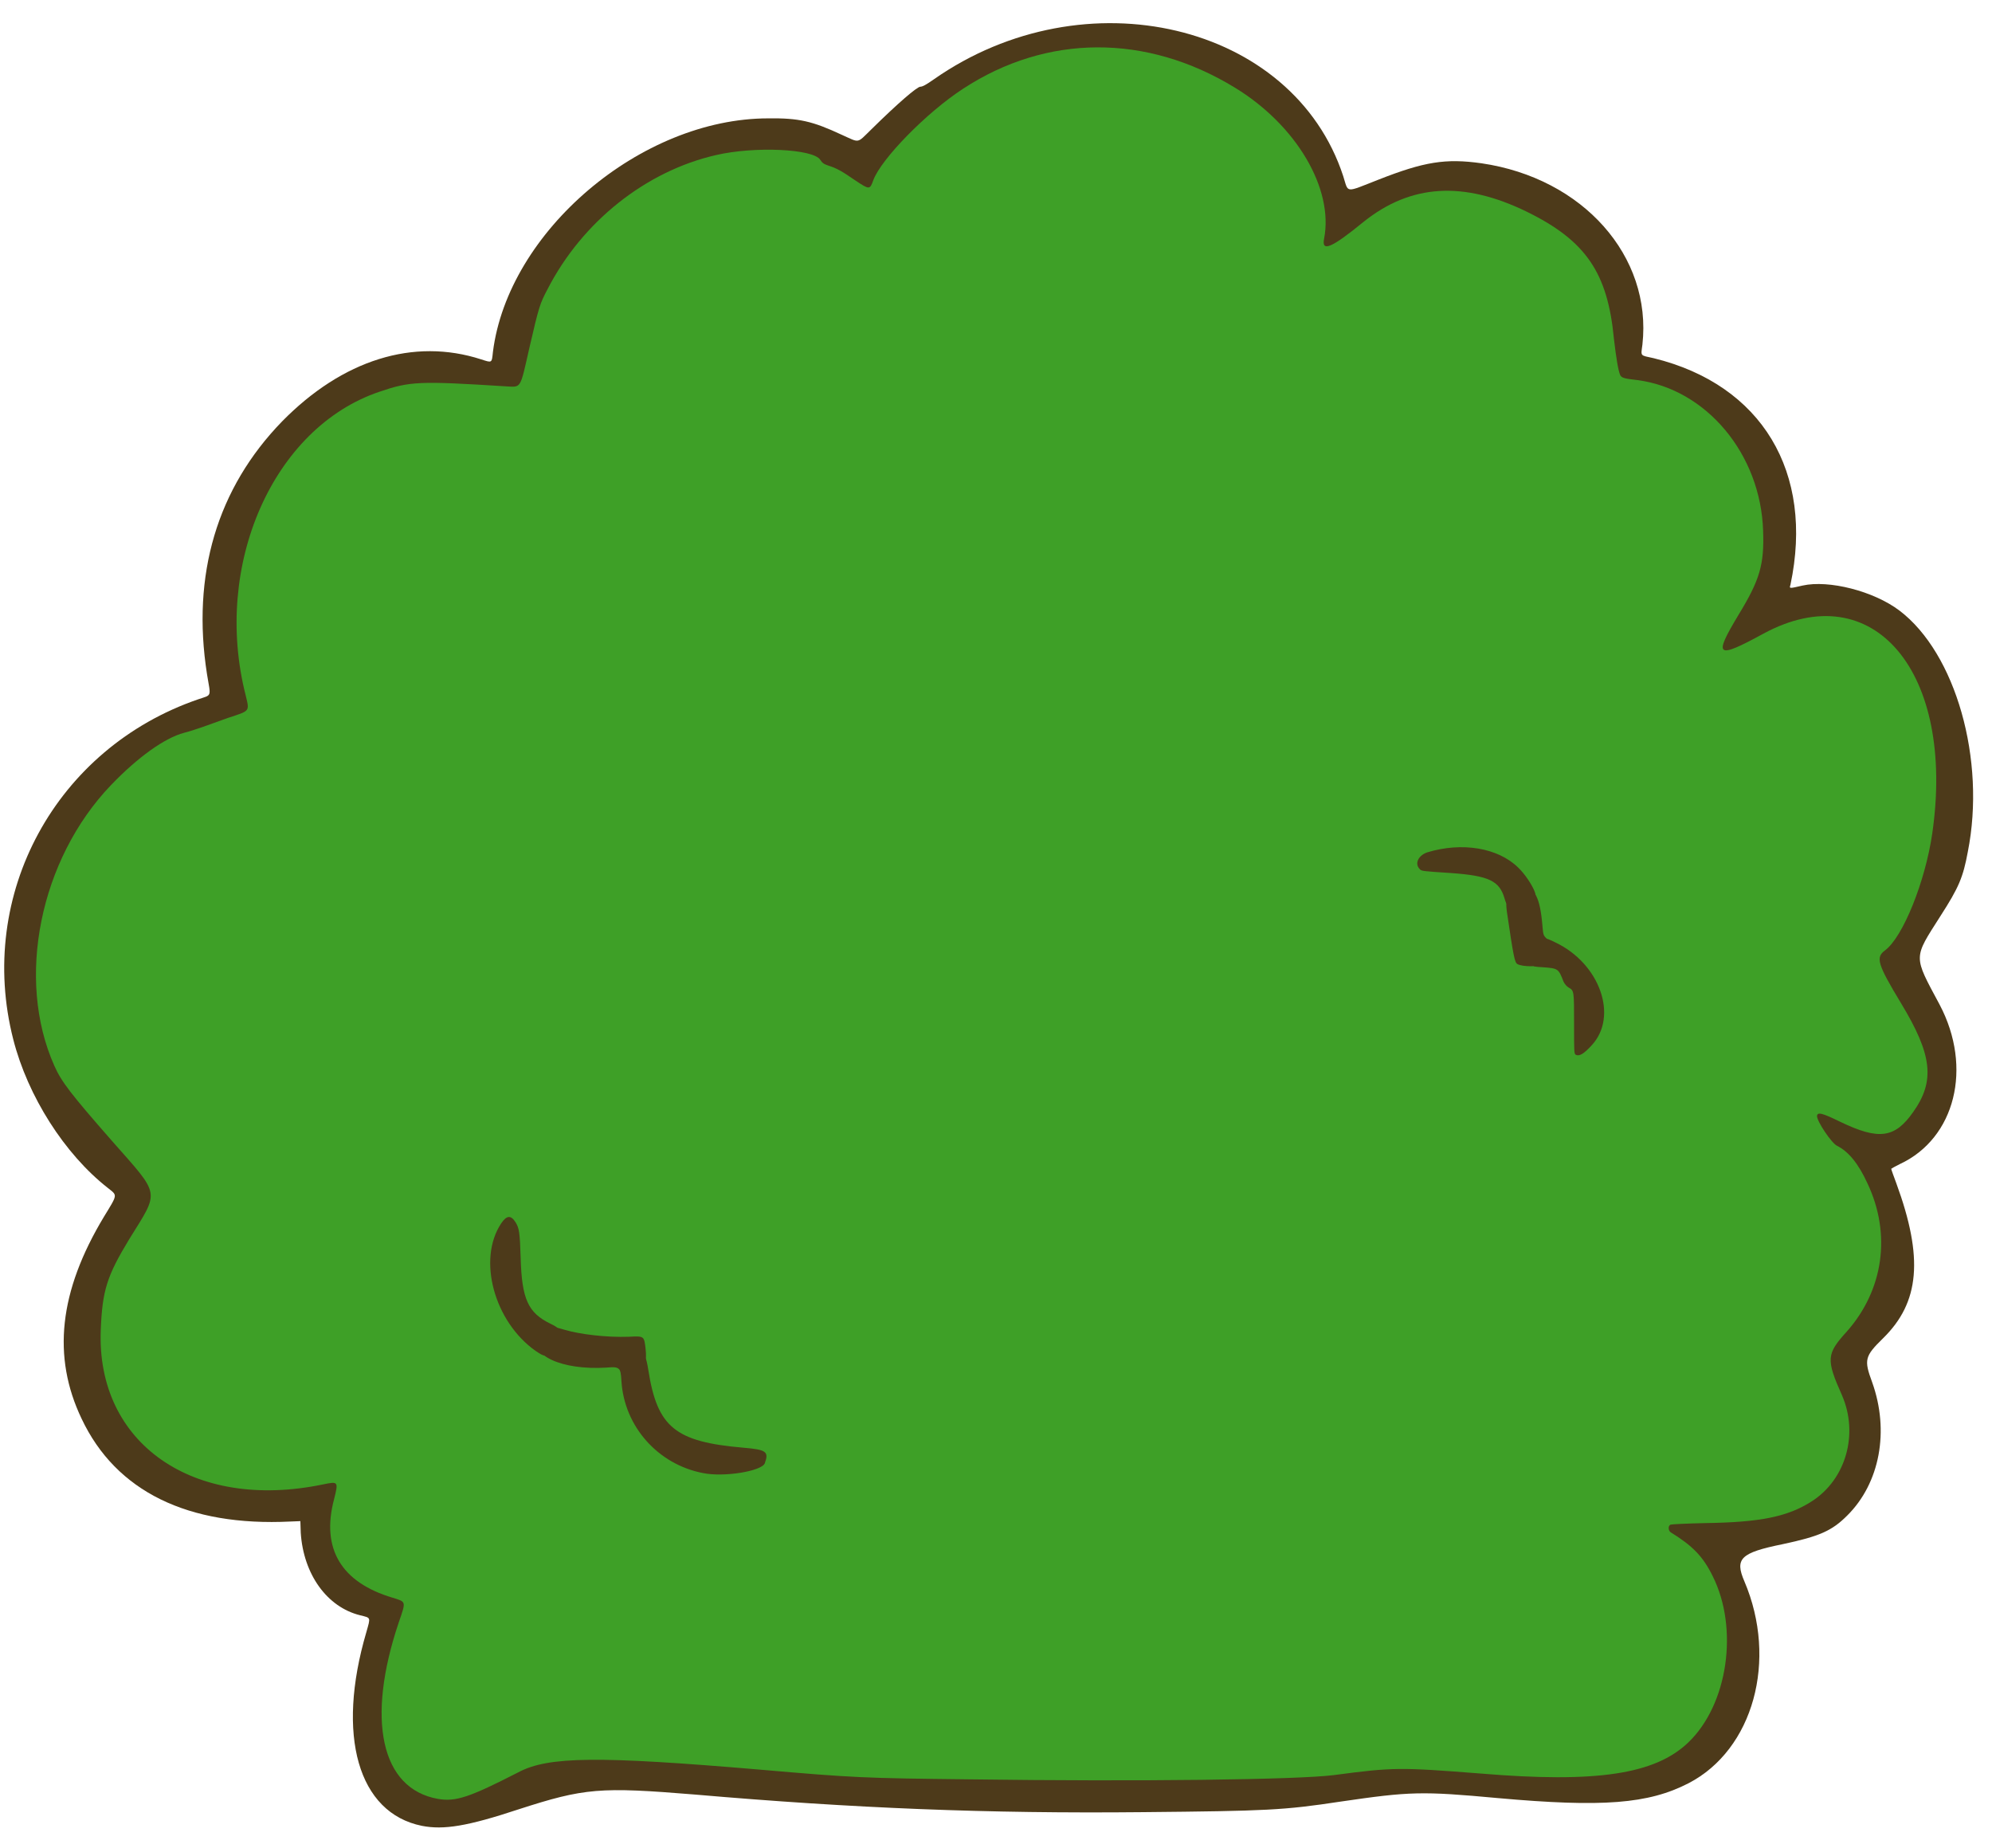
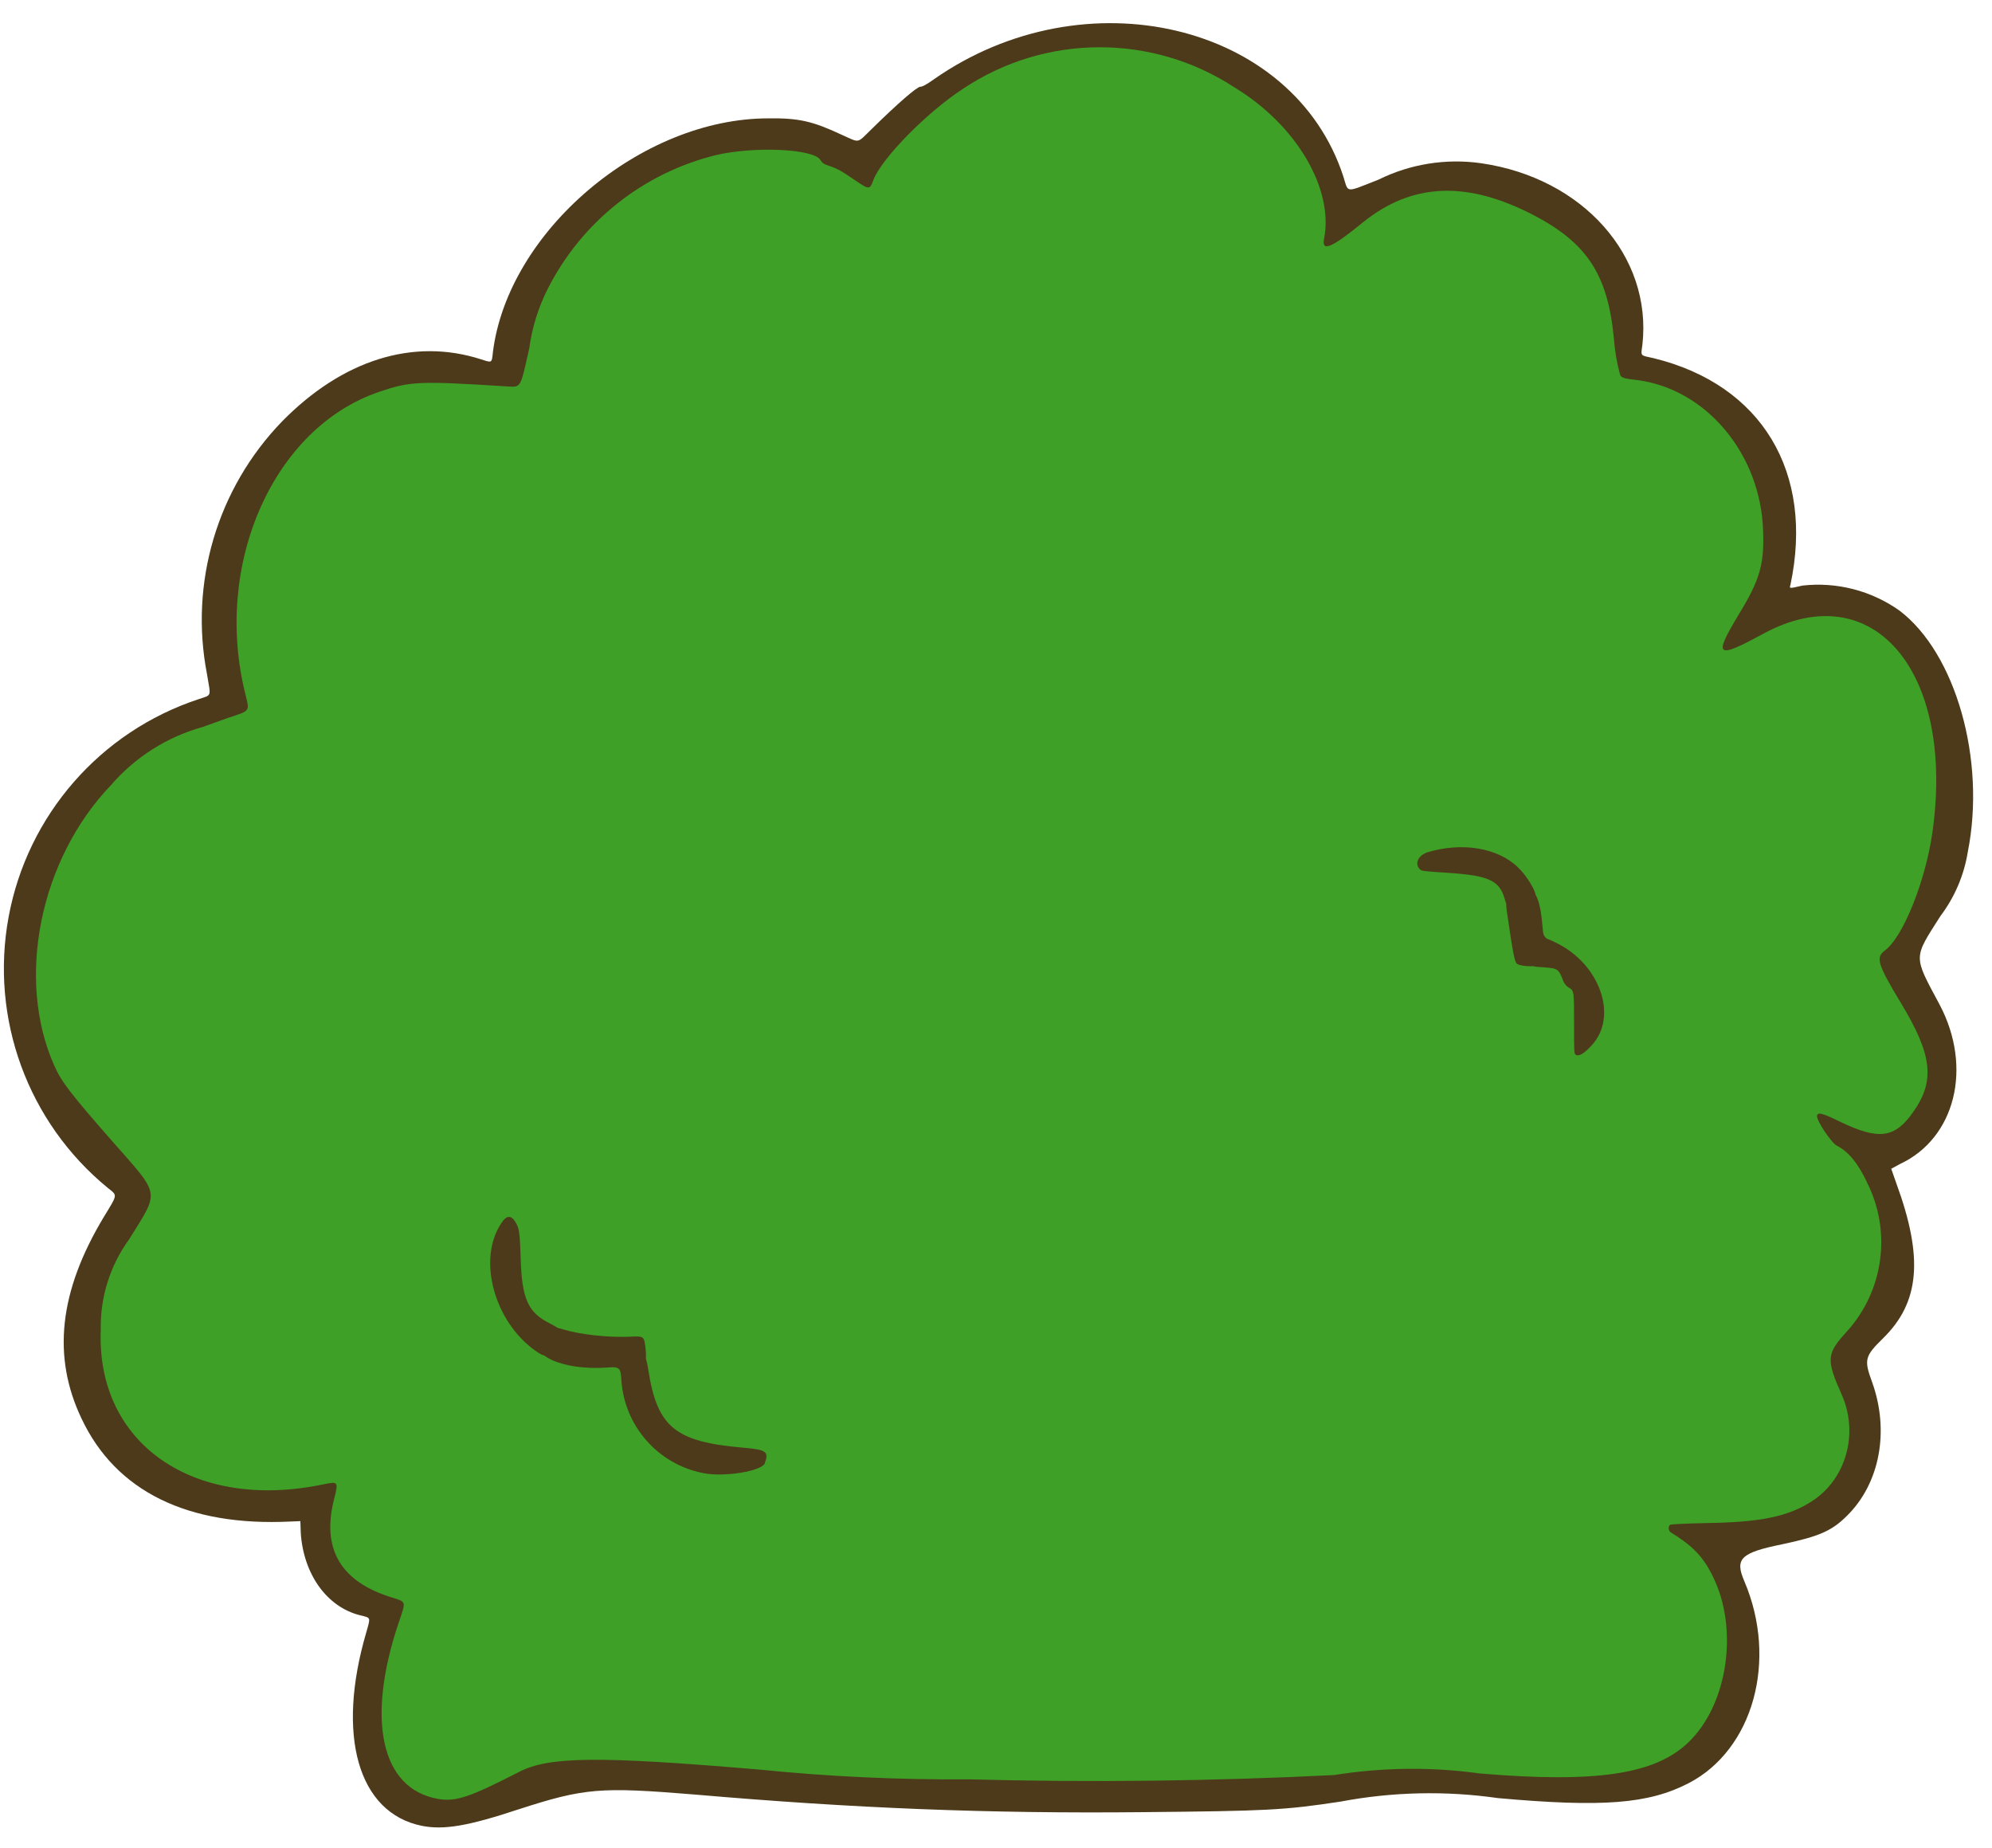
- <svg xmlns="http://www.w3.org/2000/svg" viewBox="0 0 510 473" width="510" height="473">
-   <path class="c-outline" fill="#4d3a1a" d="M108 467.4C91.7 464.1 86 444.3 93.8 417.8C94.9 413.9 95 414.2 92.2 413.5C83.7 411.4 77.7 403 77 392.4L76.9 389.4L74.4 389.5C48.1 390.8 29.7 381.8 20.9 363.2C13.3 347.3 15.1 330.6 26.6 311.5C30.2 305.6 30.1 306.1 27.6 304.1C16.5 295.4 7.1 280.6 3.4 266.1C-6.1 229 14.3 191.5 50.8 179C54.3 177.8 54 178.6 53 172.6C49 147.1 55.6 125 72.2 107.9C87.7 92.1 105.9 86.4 123.2 92C126 92.9 125.9 93 126.2 90.1C130.1 59.2 164.1 30.3 196.7 30.3C204.5 30.2 208 31 215.5 34.5C220.2 36.6 219.3 36.8 223 33.2C230 26.3 234.7 22.3 235.6 22.2C236.2 22.2 237.1 21.7 239.1 20.3C277.7 -6.7 331.1 5.9 343.9 45.1C345.3 49.5 344.2 49.4 352.9 46C364.6 41.4 370.1 40.5 379.3 41.8C405.3 45.6 423 65.6 420.5 88.2C420.1 91.3 419.8 90.9 423.4 91.7C451.1 98.5 464.5 120.9 458.4 149.7C458.1 150.7 458 150.7 461.5 149.9C468.2 148.4 479.7 151.3 486.3 156.3C500.7 167.2 508.5 194.5 503.8 218.1C502.6 224.6 501.5 227.2 496.8 234.5C489.8 245.5 489.8 244.5 496.6 257.2C505.1 273.3 500.6 291.4 486.4 298C485.2 298.6 484.3 299.1 484.2 299.2C484.2 299.4 484.8 301 485.5 302.9C492.5 322 491.5 333.4 482.1 342.6C477.4 347.2 477.2 348.1 479.3 353.8C483.8 366.3 481.3 379.7 472.9 388C469 391.9 465.8 393.3 456.4 395.3C445.6 397.5 444.1 399 446.6 404.8C455.2 425 448.9 447.9 432.3 456.5C422 461.8 410.3 462.7 383.5 460.3C364 458.5 361 458.6 343.2 461.2C328.7 463.4 324.4 463.6 292.5 463.9C253 464.3 218.4 462.9 178 459.4C153.6 457.4 149.7 457.7 132.7 463.2C119.7 467.5 113.6 468.5 108 467.4Z" />
-   <path class="c-leaves" fill="#3ea027" d="M112.1 460.5C97.5 457.9 93.7 440.2 102.1 415.3C104 409.8 104 410.1 100.5 409C87.4 405.1 82.2 396.5 85.5 383.9C86.7 379.2 86.6 379.2 82.7 380C49.5 386.9 24.6 369.5 25.8 340.4C26.2 330.3 27.4 326.6 33.1 317.2C40.9 304.6 41.2 306.3 28.7 292.1C18.1 280 15.7 276.9 13.9 272.8C4 250.6 10.2 220 28.4 201C35.3 193.8 42.2 188.9 47.1 187.6C48.3 187.3 50.5 186.6 51.9 186.1C53.2 185.6 56.2 184.6 58.3 183.8C64.1 181.9 63.9 182.2 62.9 178C54.4 144.7 69.9 109.5 97.1 100.3C105 97.6 107.3 97.5 129.5 98.9C133.5 99.1 133.1 99.8 135.5 89.2C138 78.4 138.2 77.8 140.2 74C149.1 56.7 165.4 43.8 183.3 39.7C193.2 37.4 208.2 38.1 210 40.9C210.5 41.7 210.9 42 212.1 42.4C214.3 43.1 215.5 43.8 219 46.2C222.6 48.6 222.7 48.6 223.6 46.1C225.6 40.7 237.2 28.8 246.6 22.7C268 8.7 293.5 8.6 316.1 22.4C331.9 32 341.5 48.3 339 61.1C338.3 64.6 340.9 63.5 349.1 56.8C361.2 47.1 374.7 46.3 390.9 54.2C406 61.6 411.6 69.8 413.2 86.7C413.8 91.8 414.3 94.8 414.8 96C415.2 96.7 415.6 96.9 419.2 97.3C436.9 99.6 450.8 116.3 451.4 135.9C451.7 144.5 450.6 148.4 445.1 157.4C438.6 168.2 439.4 168.8 451.5 162.2C479.6 147 500.7 172 494.7 213.4C492.9 225.7 487.2 239.9 482.6 243.3C480.2 245.1 480.6 246.7 486.7 256.8C494.7 270 495.5 276.7 489.8 284.7C485.1 291.4 481 291.9 471.2 287.2C466.5 284.9 465.3 284.6 465.2 285.7C465.2 287.1 468.9 292.6 470.3 293.3C473.3 294.8 475.8 297.9 478.1 302.9C484.3 316 482.2 330.3 472.8 340.9C467.6 346.6 467.5 348 471.6 357.2C475.9 367.1 472.6 378.7 463.9 384.3C457.7 388.3 450.6 389.7 436.6 389.9C431.9 390 427.9 390.2 427.7 390.3C427 390.6 427.1 391.9 427.8 392.3C433.3 395.7 436 398.4 438.5 403.5C445.2 416.9 442.4 436.4 432.2 446.1C423.7 454.2 408.8 456.5 378.9 454C358.4 452.4 356.7 452.4 341.6 454.4C332.4 455.6 291.7 456.1 248.1 455.5C221 455.2 218.6 455.1 194.4 453C153.1 449.5 140.4 449.6 132.7 453.7C120.2 460.1 116.7 461.3 112.1 460.5ZM163.8 350.6C165.2 349.7 165.6 348.3 165.3 345.4C164.9 342 165 342 161 342.2C155.4 342.4 148.5 341.6 144.5 340.4C140.8 339.2 138.8 339.6 137.7 341.9C135.3 346.9 143.8 350.8 155.2 350.1C157.5 349.9 157.8 350 158.6 350.5C160.3 351.5 162.4 351.6 163.8 350.6ZM395.7 246.7C397.9 245.4 398 242.3 395.9 240.2C395.1 239.4 395.1 239.2 394.9 237C394.3 229.7 392.9 227 389.6 227C386.3 227 385.2 228.9 385.8 233.4C387.5 245 387.8 246.4 388.5 246.8C390 247.6 394.3 247.5 395.7 246.7Z" />
-   <path class="c-outline" fill="#4d3a1a" d="M385.2 230C383.9 225.5 381.2 224.2 371.6 223.5C364 223 364 223 363.5 222.5C362.1 221.1 363.1 219 365.4 218.2C374.3 215.5 383.5 217 388.7 222.1C392.2 225.5 395 231.8 391.6 228.6C389.9 227.1 387.3 228.1 386.5 230.5C386.1 231.9 385.7 231.8 385.2 230Z" />
-   <path class="c-outline" fill="#4d3a1a" d="M403.4 270C403 269.7 403 269.1 403 262C403 253.6 403 253.6 401.6 252.8C401.1 252.5 400.6 251.9 400.3 251.3C399 247.9 398.9 247.9 394.9 247.6C392.9 247.5 392.5 247.4 392.6 247.1C392.7 246.9 392.8 246.7 392.8 246.6C392.8 246.6 393.2 246.4 393.8 246.3C395.9 246 397 243.9 396 242C395 239.9 395.3 239.8 398.3 241.3C409.6 246.7 414.4 260.2 407.5 267.6C405.5 269.8 404.3 270.5 403.4 270Z" />
-   <path class="c-outline" fill="#4d3a1a" d="M137.1 345.8C126.5 338.3 122.2 322.4 128.3 313.2C129.7 311.1 130.8 311 132 312.9C132.9 314.4 133.1 315.3 133.3 322C133.6 332.6 135.2 336.1 141 338.9C142.9 339.8 143.5 340.5 142.6 340.5C142.3 340.6 142 340.6 141.8 340.6C141.5 340.7 141.1 340.7 140.7 340.7C138.8 340.8 137.8 343.3 138.8 345.2C140 347.4 139.6 347.5 137.1 345.8Z" />
-   <path class="c-outline" fill="#4d3a1a" d="M180 377.1C168.5 374.9 159.8 365.2 159.1 353.5C159 351.5 158.8 350.8 158.5 350.5C157.9 349.9 158.7 349.6 159.7 350C161.6 350.8 163.4 350.1 164.2 348.5C165 346.5 165.4 347 166 350.8C168.3 365.4 172.9 369.1 190.3 370.6C196.2 371.1 196.9 371.6 195.8 374.6C195 376.6 185.4 378.2 180 377.1Z" />
+ <svg xmlns="http://www.w3.org/2000/svg" width="510" height="473" viewBox="0 0 510 473">
+   <path fill="#4d3a1a" d="M108 467.4c-16.3-3.3-22-23.1-14.2-49.6 1.1-3.9 1.2-3.6-1.6-4.3-8.5-2.1-14.5-10.5-15.2-21.1l-.1-3-2.5.1c-26.3 1.3-44.7-7.7-53.5-26.3-7.6-15.9-5.8-32.6 5.7-51.7 3.6-5.9 3.5-5.4 1-7.4A72.6 72.6 0 0 1 50.8 179c3.5-1.2 3.2-.4 2.2-6.4a73 73 0 0 1 19.2-64.7c15.5-15.8 33.7-21.5 51-15.9 2.8.9 2.7 1 3-1.9 3.9-30.9 37.9-59.8 70.5-59.8 7.8-.1 11.3.7 18.8 4.2 4.7 2.1 3.8 2.3 7.5-1.3 7-6.9 11.7-10.9 12.6-11q.7.1 3.5-1.9c38.6-27 92-14.4 104.8 24.8 1.4 4.4.3 4.3 9 .9a45 45 0 0 1 26.4-4.2c26 3.8 43.7 23.8 41.2 46.4-.4 3.1-.7 2.7 2.9 3.5 27.7 6.8 41.1 29.2 35 58-.3 1-.4 1 3.1.2a36 36 0 0 1 24.8 6.4c14.4 10.9 22.2 38.2 17.5 61.8a37 37 0 0 1-7 16.4c-7 11-7 10-.2 22.7 8.5 16.1 4 34.2-10.2 40.8l-2.2 1.2 1.3 3.7c7 19.1 6 30.5-3.4 39.7-4.7 4.6-4.9 5.5-2.8 11.2 4.5 12.5 2 25.9-6.4 34.2-3.9 3.9-7.1 5.3-16.5 7.3-10.8 2.2-12.3 3.7-9.8 9.5 8.6 20.2 2.3 43.1-14.3 51.7-10.3 5.3-22 6.2-48.8 3.8a123 123 0 0 0-40.3.9c-14.5 2.2-18.8 2.4-50.7 2.7-39.5.4-74.1-1-114.5-4.5-24.4-2-28.3-1.7-45.3 3.8-13 4.3-19.1 5.3-24.7 4.2" class="c-outline" />
+   <path fill="#3ea027" d="M112.1 460.5c-14.6-2.6-18.4-20.3-10-45.2 1.9-5.5 1.9-5.2-1.6-6.3q-19.8-6-15-25.1c1.2-4.7 1.1-4.7-2.8-3.9-33.2 6.9-58.1-10.5-56.9-39.6a38 38 0 0 1 7.3-23.2c7.8-12.6 8.1-10.9-4.4-25.1-10.6-12.1-13-15.2-14.8-19.3C4 250.6 10.2 220 28.4 201a48 48 0 0 1 23.5-14.9l6.4-2.3c5.8-1.9 5.6-1.6 4.6-5.8-8.5-33.3 7-68.5 34.2-77.7 7.9-2.7 10.2-2.8 32.4-1.4 4 .2 3.6.9 6-9.7a48 48 0 0 1 4.7-15.2 66 66 0 0 1 43.1-34.3c9.9-2.3 24.9-1.6 26.7 1.2.5.8.9 1.1 2.1 1.5 2.2.7 3.4 1.4 6.9 3.8s3.7 2.4 4.6-.1c2-5.4 13.6-17.3 23-23.4a63 63 0 0 1 69.5-.3c15.8 9.6 25.4 25.9 22.9 38.7-.7 3.5 1.9 2.4 10.1-4.3 12.1-9.7 25.6-10.5 41.8-2.6 15.1 7.4 20.7 15.6 22.3 32.5a48 48 0 0 0 1.6 9.3c.4.7.8.9 4.4 1.3 17.7 2.3 31.6 19 32.2 38.6.3 8.6-.8 12.5-6.3 21.5-6.5 10.8-5.7 11.4 6.4 4.8 28.1-15.2 49.2 9.8 43.2 51.2-1.8 12.3-7.5 26.5-12.1 29.9-2.4 1.8-2 3.4 4.1 13.5 8 13.2 8.8 19.9 3.1 27.9-4.7 6.7-8.8 7.2-18.6 2.5-4.7-2.3-5.9-2.6-6-1.5 0 1.4 3.7 6.9 5.1 7.6q4.4 2.2 7.8 9.6a34 34 0 0 1-5.3 38c-5.2 5.7-5.3 7.1-1.2 16.3 4.3 9.9 1 21.5-7.7 27.1-6.2 4-13.3 5.4-27.3 5.6-4.7.1-8.7.3-8.9.4-.7.3-.6 1.6.1 2 5.5 3.4 8.2 6.1 10.7 11.2 6.7 13.4 3.9 32.9-6.3 42.6-8.5 8.1-23.4 10.4-53.3 7.9a126 126 0 0 0-37.3.4 1222 1222 0 0 1-93.5 1.1 498 498 0 0 1-53.7-2.5c-41.3-3.5-54-3.4-61.7.7-12.5 6.4-16 7.6-20.6 6.8m51.7-109.9c1.4-.9 1.8-2.3 1.5-5.2-.4-3.4-.3-3.4-4.3-3.2-5.6.2-12.5-.6-16.5-1.8-3.7-1.2-5.7-.8-6.8 1.5-2.4 5 6.1 8.9 17.5 8.2 2.3-.2 2.6-.1 3.4.4 1.7 1 3.8 1.1 5.2.1m231.9-103.9c2.2-1.3 2.3-4.4.2-6.5-.8-.8-.8-1-1-3.2-.6-7.3-2-10-5.3-10q-4.8-.2-3.8 6.4c1.7 11.6 2 13 2.7 13.4 1.5.8 5.8.7 7.2-.1" class="c-leaves" />
+   <path fill="#4d3a1a" d="M385.2 230c-1.3-4.5-4-5.8-13.6-6.5-7.6-.5-7.6-.5-8.1-1-1.4-1.4-.4-3.5 1.9-4.3 8.9-2.7 18.1-1.2 23.3 3.9 3.5 3.4 6.3 9.7 2.9 6.5-1.7-1.5-4.3-.5-5.1 1.9q-.6 2.2-1.3-.5" class="c-outline" />
+   <path fill="#4d3a1a" d="M403.4 270c-.4-.3-.4-.9-.4-8 0-8.4 0-8.4-1.4-9.2q-.8-.5-1.3-1.5c-1.3-3.4-1.4-3.4-5.4-3.7-2-.1-2.4-.2-2.3-.5l.2-.5 1-.3a3 3 0 0 0 2.2-4.3c-1-2.1-.7-2.2 2.3-.7 11.3 5.4 16.1 18.9 9.2 26.3q-2.9 3.2-4.1 2.4" class="c-outline" />
+   <path fill="#4d3a1a" d="M137.1 345.8c-10.6-7.5-14.9-23.4-8.8-32.6q2-3.2 3.7-.3c.9 1.5 1.1 2.4 1.3 9.1.3 10.6 1.9 14.1 7.7 16.9q2.9 1.5 1.6 1.6l-.8.1-1.1.1c-1.9.1-2.9 2.6-1.9 4.5q2 3.2-1.7.6" class="c-outline" />
+   <path fill="#4d3a1a" d="M180 377.1a26 26 0 0 1-20.9-23.6c-.1-2-.3-2.7-.6-3-.6-.6.2-.9 1.2-.5 1.9.8 3.7.1 4.5-1.5q1-3.2 1.8 2.3c2.3 14.6 6.9 18.3 24.3 19.8 5.9.5 6.6 1 5.5 4-.8 2-10.4 3.6-15.8 2.5" class="c-outline" />
</svg>
